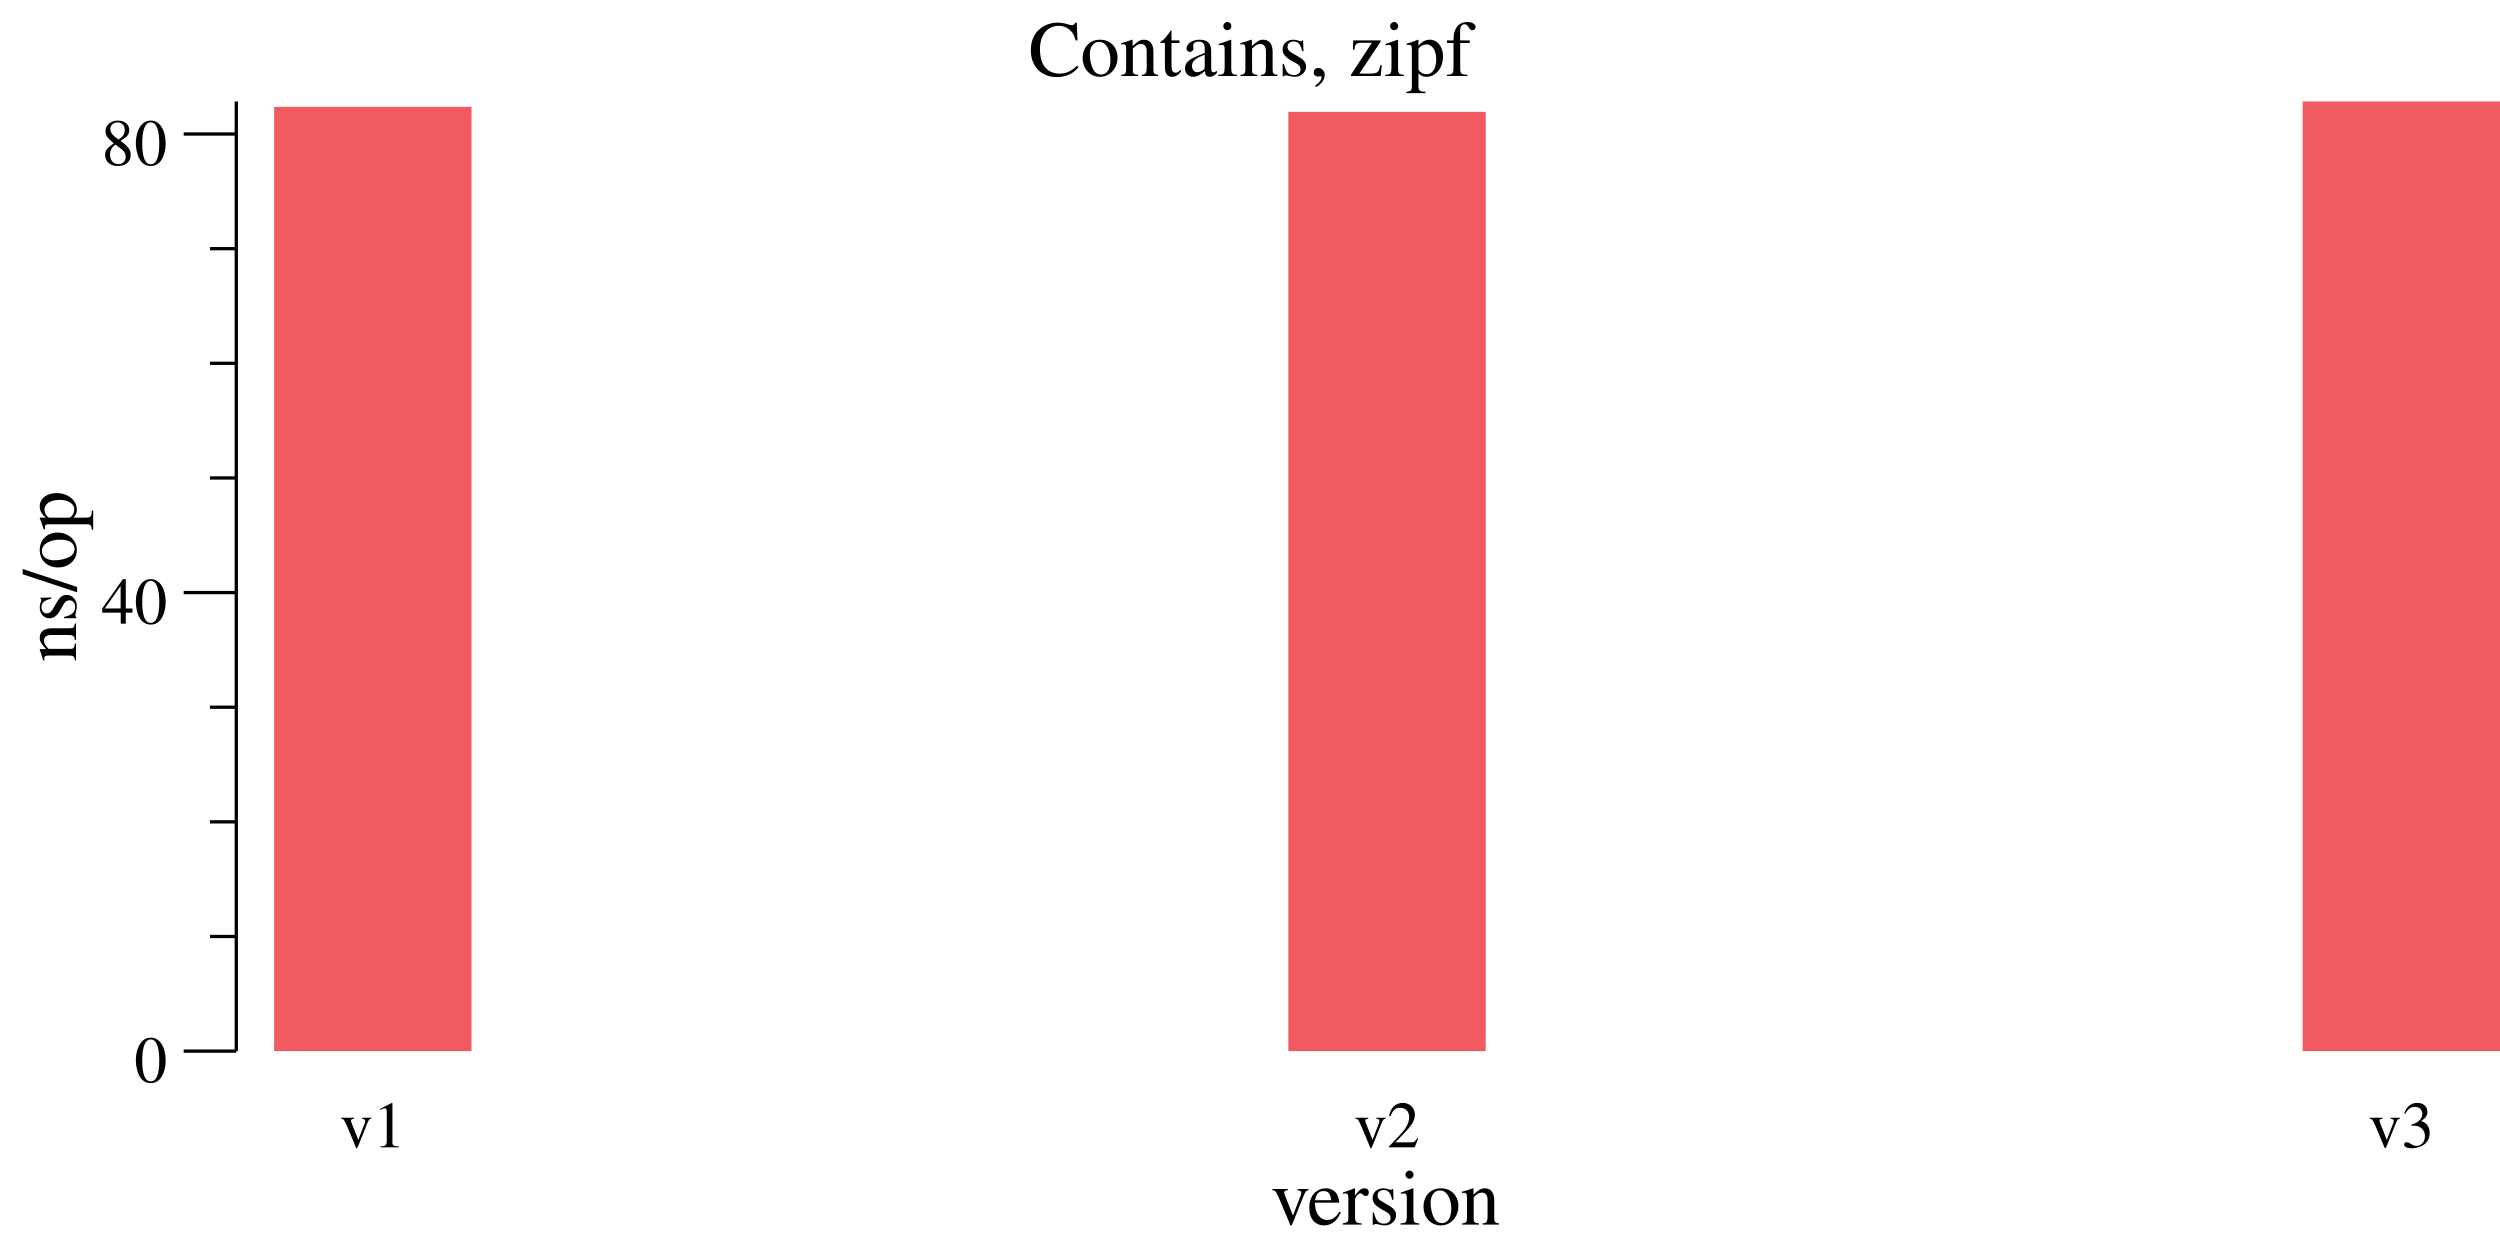
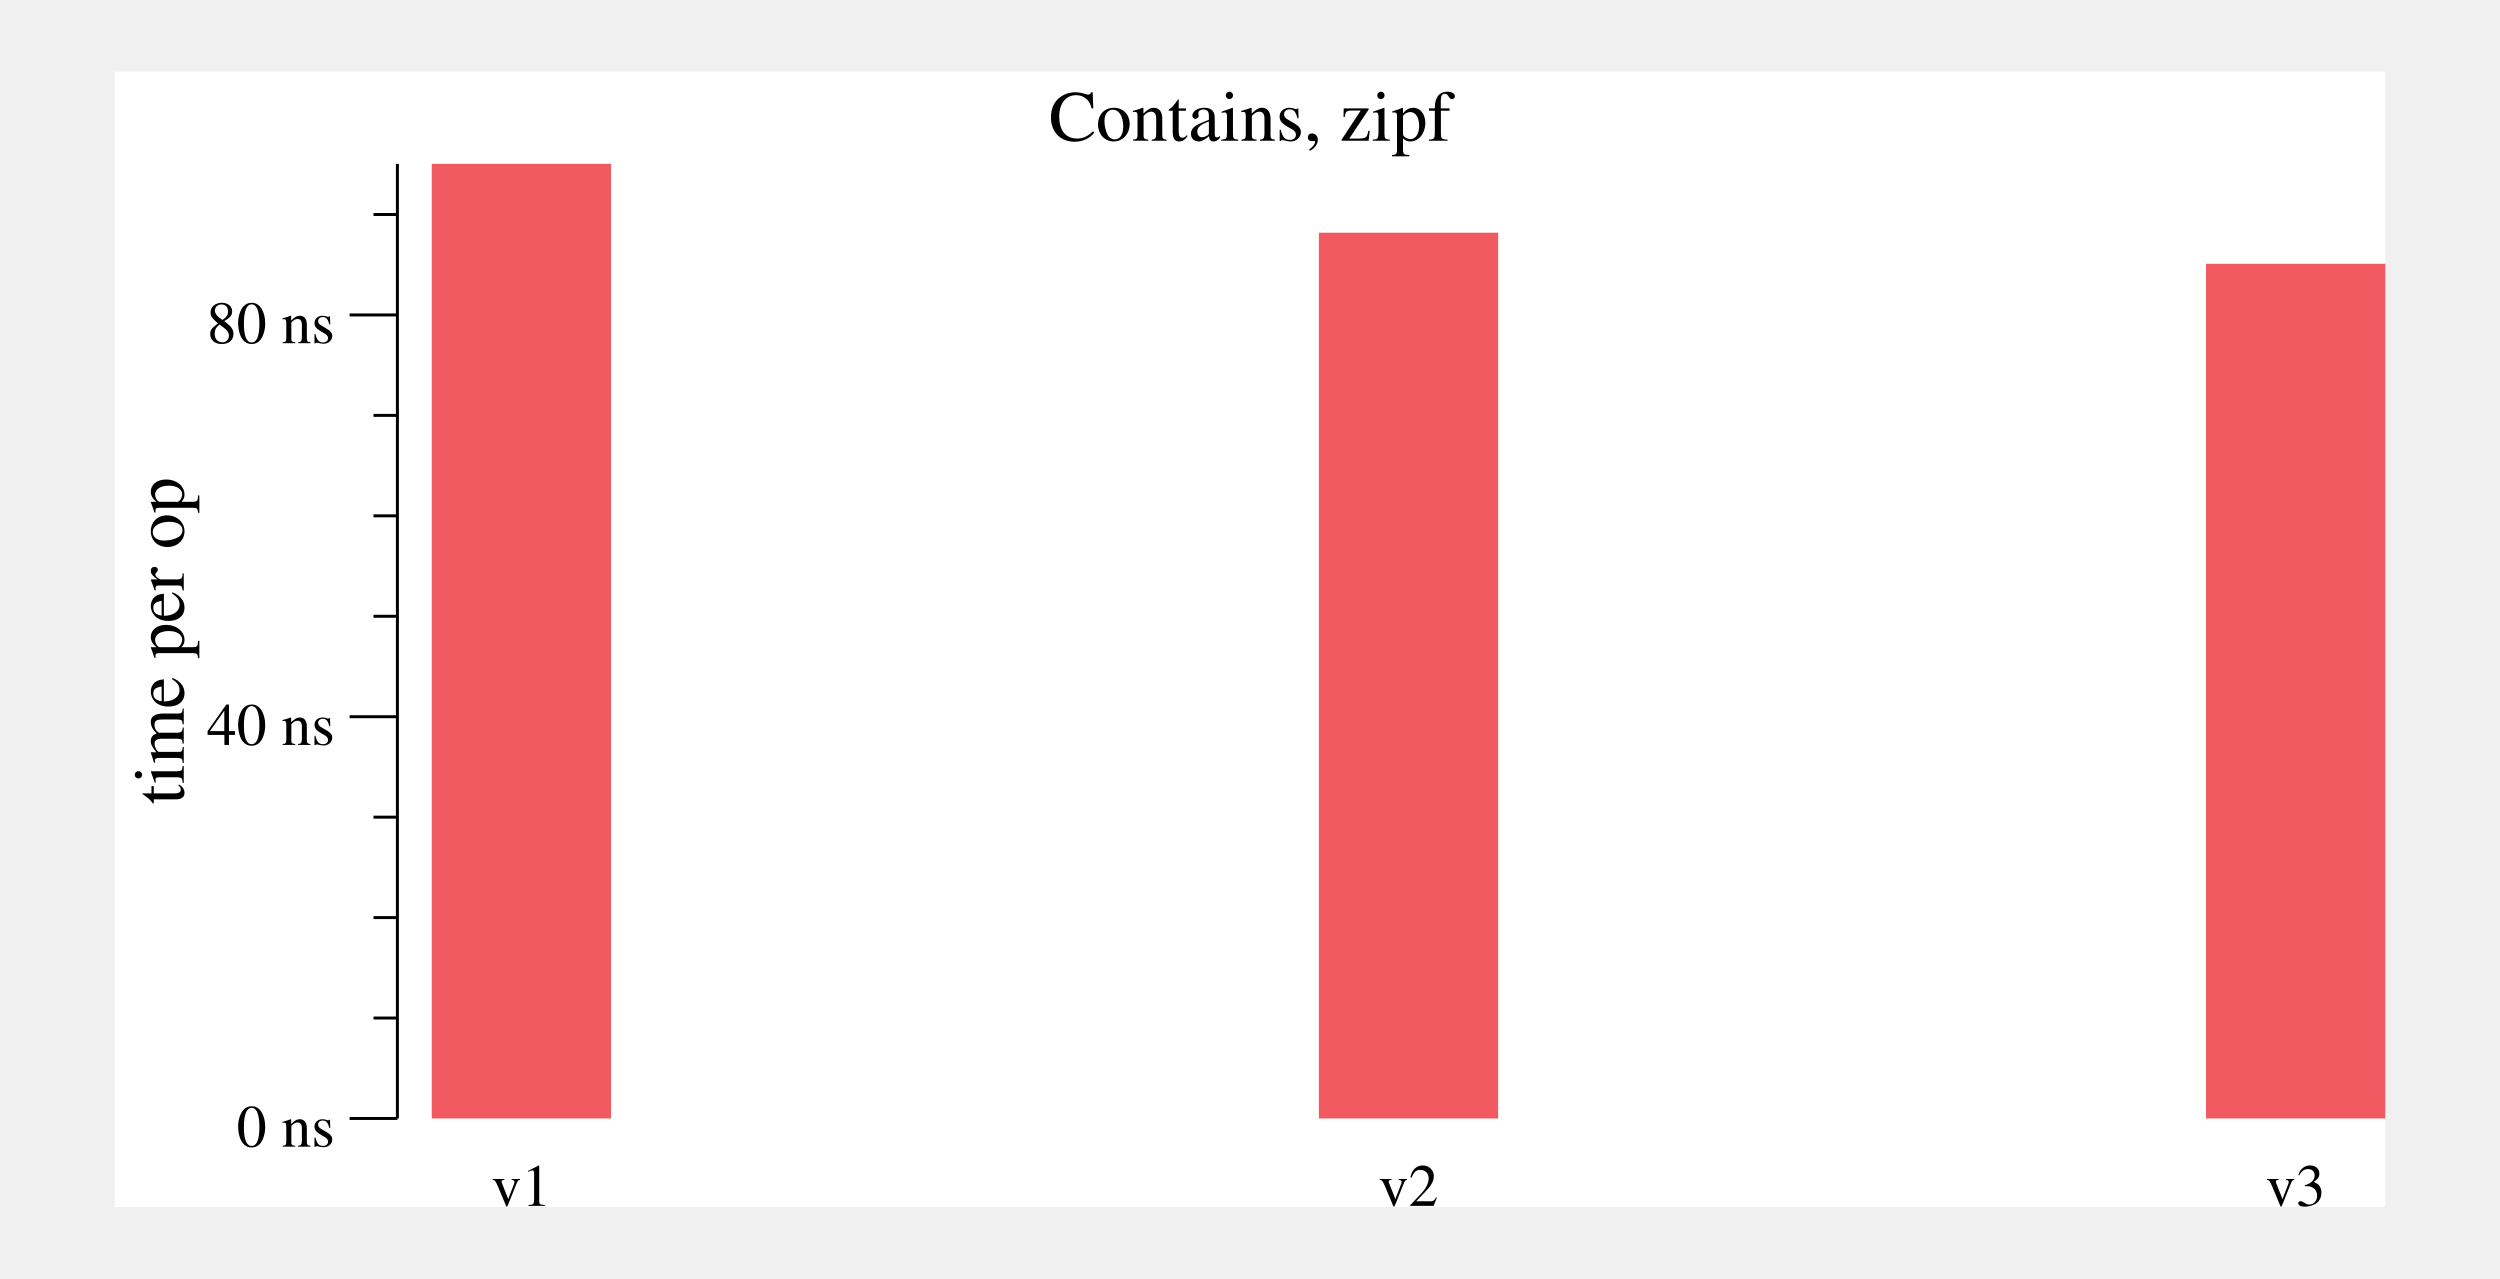
- <svg xmlns="http://www.w3.org/2000/svg" width="380pt" height="190pt" viewBox="0 0 380 190">
-   <g transform="scale(1, -1) translate(0, -190)">
-     <path d="M0,0L380,0L380,190L0,190Z" style="fill:#FFFFFF" />
-     <text x="156.34" y="-178.45" transform="scale(1, -1)" style="font-family:Times;font-weight:normal;font-style:normal;font-size:12px">Contains, zipf</text>
-     <text x="193.17" y="-3.861" transform="scale(1, -1)" style="font-family:Times;font-weight:normal;font-style:normal;font-size:12px">version</text>
-     <text x="51.666" y="-15.602" transform="scale(1, -1)" style="font-family:Times;font-weight:normal;font-style:normal;font-size:10px">v1</text>
-     <text x="205.83" y="-15.602" transform="scale(1, -1)" style="font-family:Times;font-weight:normal;font-style:normal;font-size:10px">v2</text>
-     <text x="360" y="-15.602" transform="scale(1, -1)" style="font-family:Times;font-weight:normal;font-style:normal;font-size:10px">v3</text>
+ <svg xmlns="http://www.w3.org/2000/svg" width="418.4pt" height="214pt" viewBox="0 0 418.4 214">
+   <g transform="scale(1, -1) translate(0, -214)">
+     <path d="M19.2,12L399.2,12L399.2,202L19.2,202Z" style="fill:#FFFFFF" />
+     <text x="175.54" y="-190.45" transform="scale(1, -1)" style="font-family:Times;font-weight:normal;font-style:normal;font-size:12px">Contains, zipf</text>
+     <text x="82.258" y="-12.186" transform="scale(1, -1)" style="font-family:Times;font-weight:normal;font-style:normal;font-size:10px">v1</text>
+     <text x="230.73" y="-12.186" transform="scale(1, -1)" style="font-family:Times;font-weight:normal;font-style:normal;font-size:10px">v2</text>
+     <text x="379.2" y="-12.186" transform="scale(1, -1)" style="font-family:Times;font-weight:normal;font-style:normal;font-size:10px">v3</text>
    <g transform="rotate(90)">
-       <text x="89.405" y="11.555" transform="scale(1, -1)" style="font-family:Times;font-weight:normal;font-style:normal;font-size:12px">ns/op</text>
+       <text x="79.374" y="30.755" transform="scale(1, -1)" style="font-family:Times;font-weight:normal;font-style:normal;font-size:12px">time per op</text>
    </g>
-     <text x="20.416" y="-25.509" transform="scale(1, -1)" style="font-family:Times;font-weight:normal;font-style:normal;font-size:10px">0</text>
-     <text x="15.416" y="-95.207" transform="scale(1, -1)" style="font-family:Times;font-weight:normal;font-style:normal;font-size:10px">40</text>
-     <text x="15.416" y="-164.91" transform="scale(1, -1)" style="font-family:Times;font-weight:normal;font-style:normal;font-size:10px">80</text>
-     <path d="M27.916,30.23L35.916,30.23" style="fill:none;stroke:#000000;stroke-width:0.5" />
-     <path d="M27.916,99.929L35.916,99.929" style="fill:none;stroke:#000000;stroke-width:0.5" />
-     <path d="M27.916,169.63L35.916,169.63" style="fill:none;stroke:#000000;stroke-width:0.5" />
-     <path d="M31.916,47.655L35.916,47.655" style="fill:none;stroke:#000000;stroke-width:0.5" />
-     <path d="M31.916,65.08L35.916,65.08" style="fill:none;stroke:#000000;stroke-width:0.5" />
-     <path d="M31.916,82.504L35.916,82.504" style="fill:none;stroke:#000000;stroke-width:0.5" />
-     <path d="M31.916,117.35L35.916,117.35" style="fill:none;stroke:#000000;stroke-width:0.5" />
-     <path d="M31.916,134.78L35.916,134.78" style="fill:none;stroke:#000000;stroke-width:0.5" />
-     <path d="M31.916,152.2L35.916,152.2" style="fill:none;stroke:#000000;stroke-width:0.5" />
-     <path d="M35.916,30.23L35.916,174.58" style="fill:none;stroke:#000000;stroke-width:0.5" />
-     <path d="M41.666,30.23L41.666,173.76L71.666,173.76L71.666,30.23Z" style="fill:#F15A60" />
-     <path d="M195.83,30.23L195.83,173L225.83,173L225.83,30.23Z" style="fill:#F15A60" />
-     <path d="M350,30.23L350,174.58L380,174.58L380,30.23Z" style="fill:#F15A60" />
+     <text x="39.616" y="-22.093" transform="scale(1, -1)" style="font-family:Times;font-weight:normal;font-style:normal;font-size:10px">0 ns</text>
+     <text x="34.616" y="-89.329" transform="scale(1, -1)" style="font-family:Times;font-weight:normal;font-style:normal;font-size:10px">40 ns</text>
+     <text x="34.616" y="-156.56" transform="scale(1, -1)" style="font-family:Times;font-weight:normal;font-style:normal;font-size:10px">80 ns</text>
+     <path d="M58.508,26.814L66.508,26.814" style="fill:none;stroke:#000000;stroke-width:0.5" />
+     <path d="M58.508,94.05L66.508,94.05" style="fill:none;stroke:#000000;stroke-width:0.5" />
+     <path d="M58.508,161.29L66.508,161.29" style="fill:none;stroke:#000000;stroke-width:0.5" />
+     <path d="M62.508,43.623L66.508,43.623" style="fill:none;stroke:#000000;stroke-width:0.5" />
+     <path d="M62.508,60.432L66.508,60.432" style="fill:none;stroke:#000000;stroke-width:0.5" />
+     <path d="M62.508,77.241L66.508,77.241" style="fill:none;stroke:#000000;stroke-width:0.5" />
+     <path d="M62.508,110.86L66.508,110.86" style="fill:none;stroke:#000000;stroke-width:0.5" />
+     <path d="M62.508,127.67L66.508,127.67" style="fill:none;stroke:#000000;stroke-width:0.5" />
+     <path d="M62.508,144.48L66.508,144.48" style="fill:none;stroke:#000000;stroke-width:0.5" />
+     <path d="M62.508,178.1L66.508,178.1" style="fill:none;stroke:#000000;stroke-width:0.5" />
+     <path d="M66.508,26.814L66.508,186.58" style="fill:none;stroke:#000000;stroke-width:0.5" />
+     <path d="M72.258,26.814L72.258,186.58L102.26,186.58L102.26,26.814Z" style="fill:#F15A60" />
+     <path d="M220.73,26.814L220.73,175.05L250.73,175.05L250.73,26.814Z" style="fill:#F15A60" />
+     <path d="M369.2,26.814L369.2,169.85L399.2,169.85L399.2,26.814Z" style="fill:#F15A60" />
  </g>
</svg>
